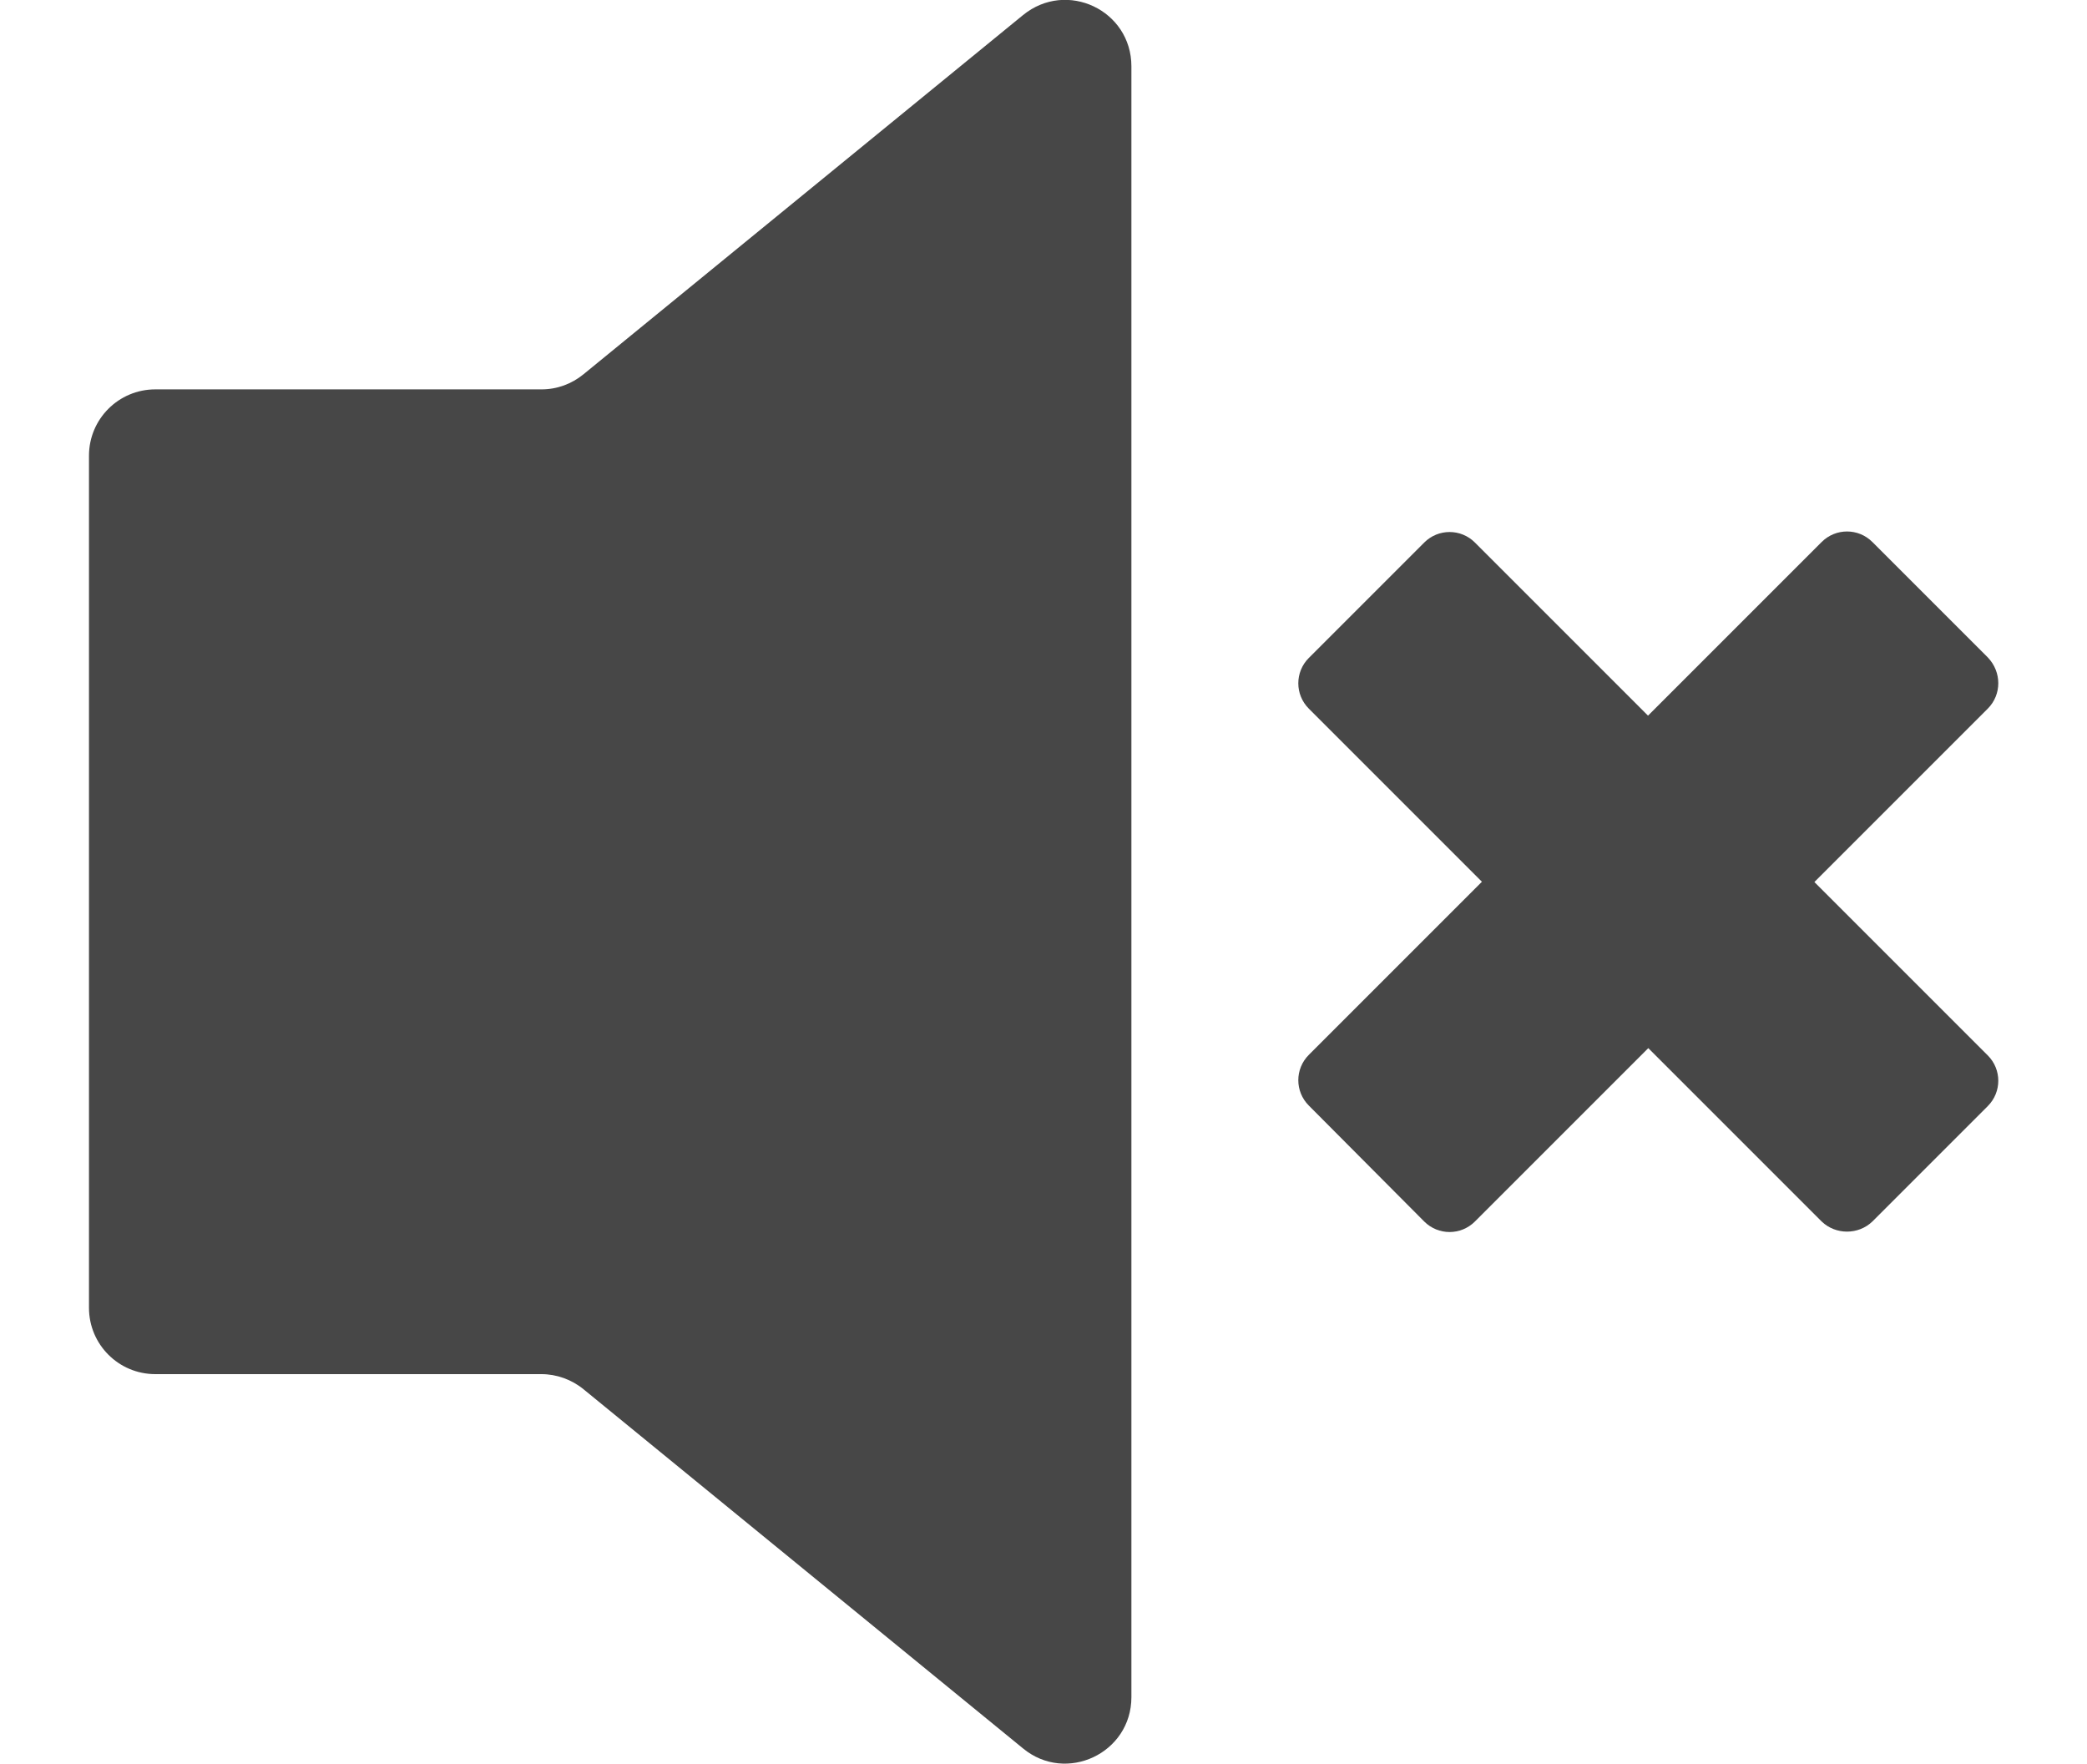
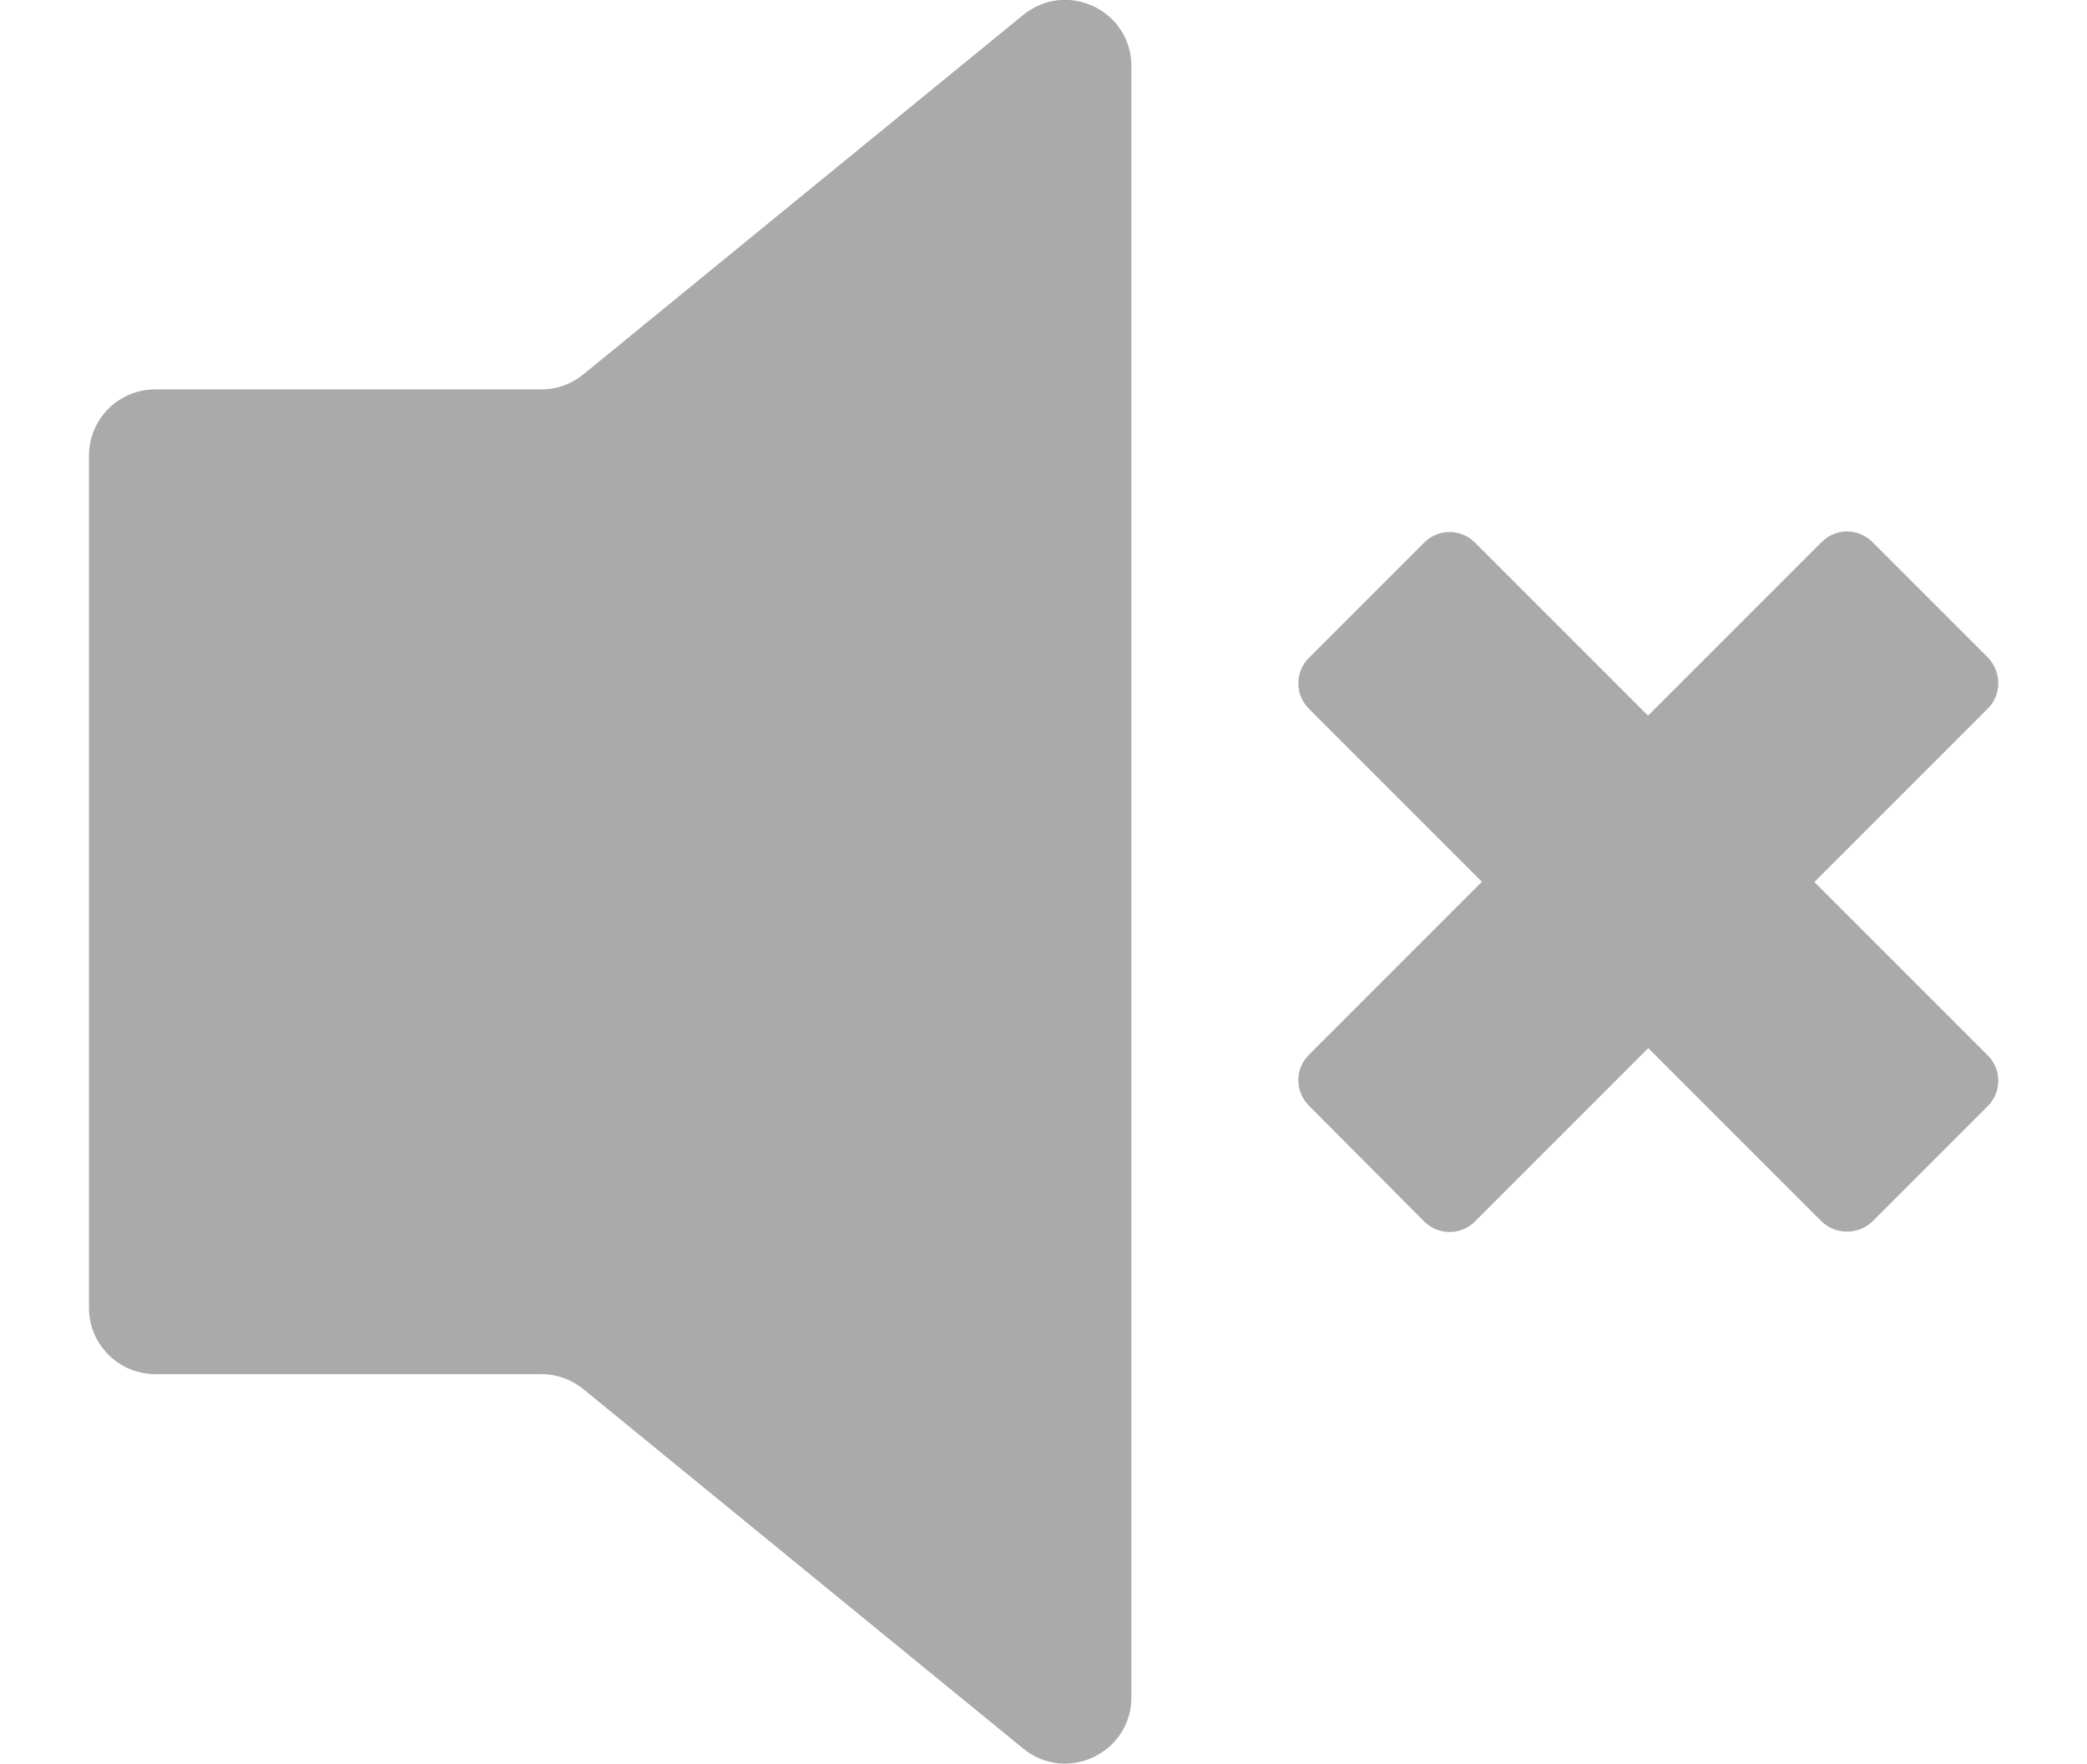
<svg xmlns="http://www.w3.org/2000/svg" version="1.1" id="Capa_1" x="0px" y="0px" viewBox="0 0 387 327" style="enable-background:new 0 0 387 327;" xml:space="preserve">
  <style type="text/css">
- 	.st0{fill:#474747;}
+ 	.st0{fill:#AAAAAA;}
</style>
  <g>
    <g>
-       <path class="st0" d="M28.8,254.8h71.6c2.8,0,5.6,1,7.8,2.8l81.5,66.6c8,6.6,20.1,0.9,20.1-9.5V12.3c0-10.4-12-16.1-20.1-9.5    l-81.5,66.6c-2.2,1.8-4.9,2.8-7.8,2.8H28.8c-6.8,0-12.3,5.5-12.3,12.3v158C16.5,249.3,22,254.8,28.8,254.8z" />
+       <path class="st0" d="M28.8,254.8h71.6c2.8,0,5.6,1,7.8,2.8l81.5,66.6c8,6.6,20.1,0.9,20.1-9.5l0-302.4c0-10.4-12-16.1-20.1-9.5    l-81.5,66.6c-2.2,1.8-4.9,2.8-7.8,2.8H28.8c-6.8,0-12.3,5.5-12.3,12.3v158C16.5,249.3,22,254.8,28.8,254.8z" />
    </g>
    <path class="st0" d="M337.8,226.5l-95.1-95.1c-2.6-2.6-2.6-6.8,0-9.4l21.4-21.4c2.6-2.6,6.8-2.6,9.4,0l95.1,95.1   c2.6,2.6,2.6,6.8,0,9.4l-21.4,21.4C344.6,229,340.4,229,337.8,226.5z" />
    <path class="st0" d="M368.6,131.4l-95.1,95.1c-2.6,2.6-6.8,2.6-9.4,0L242.7,205c-2.6-2.6-2.6-6.8,0-9.4l95.1-95.1   c2.6-2.6,6.8-2.6,9.4,0l21.4,21.4C371.2,124.6,371.2,128.8,368.6,131.4z" />
  </g>
</svg>
